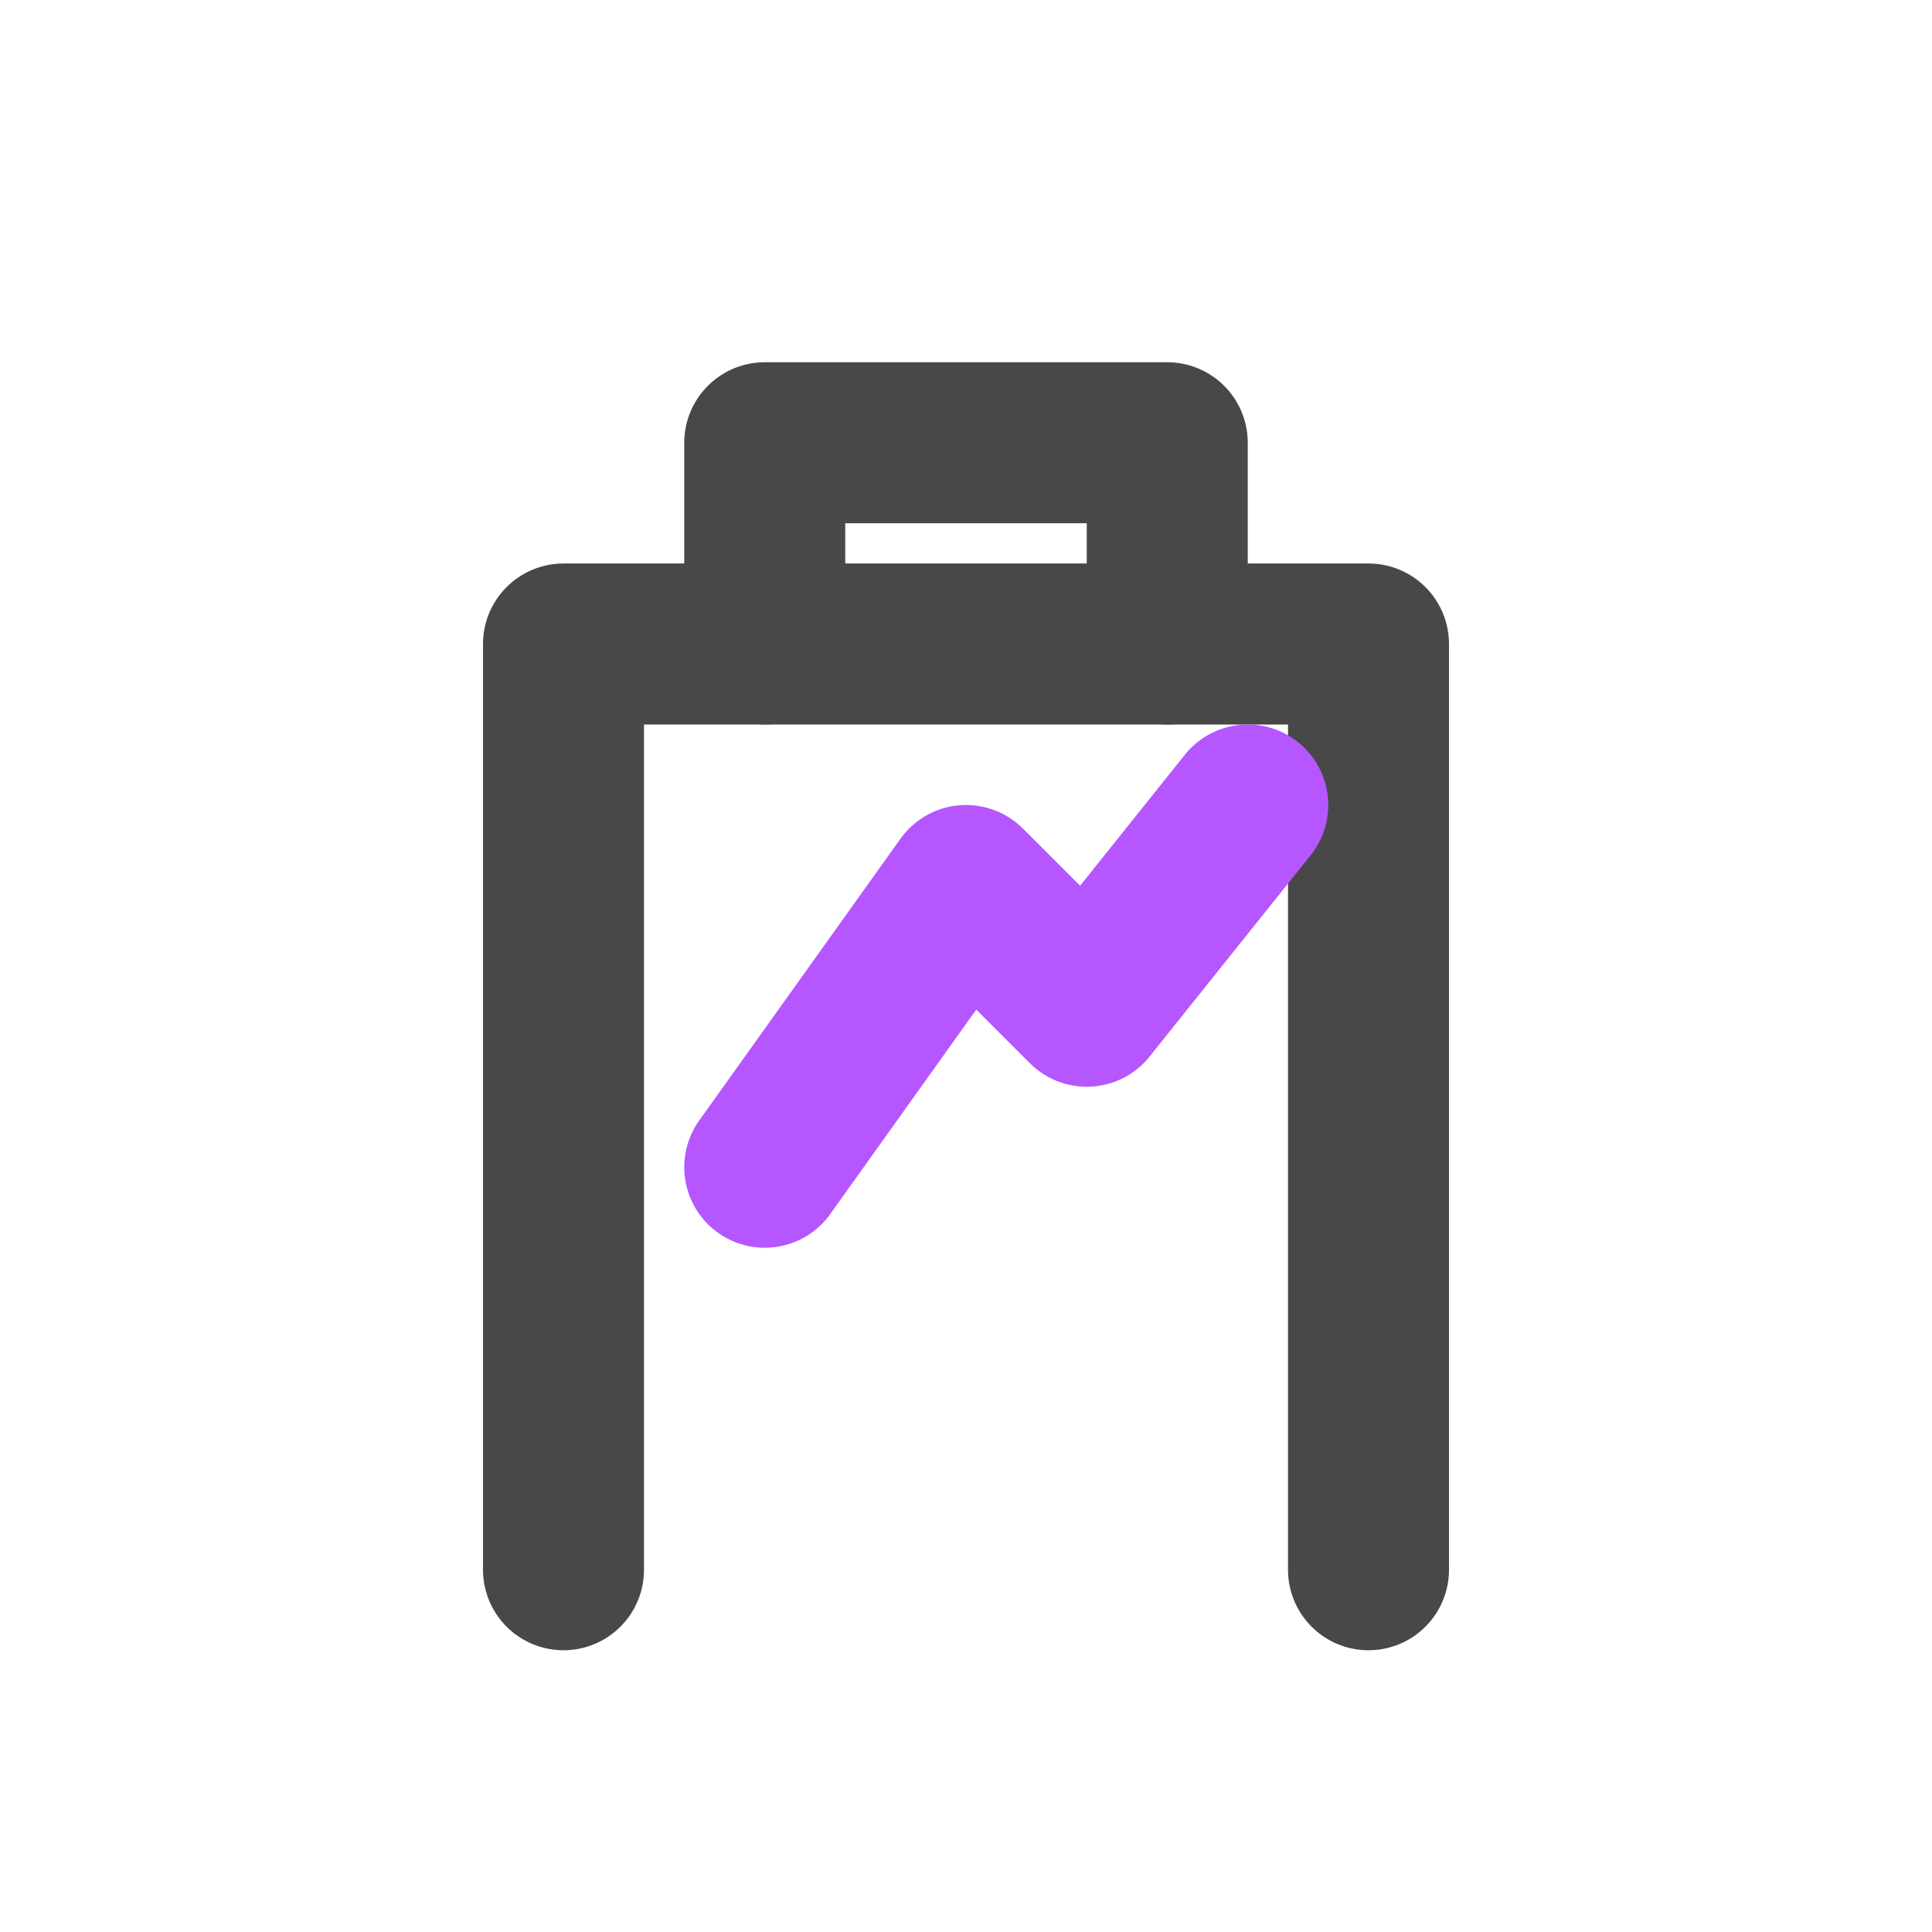
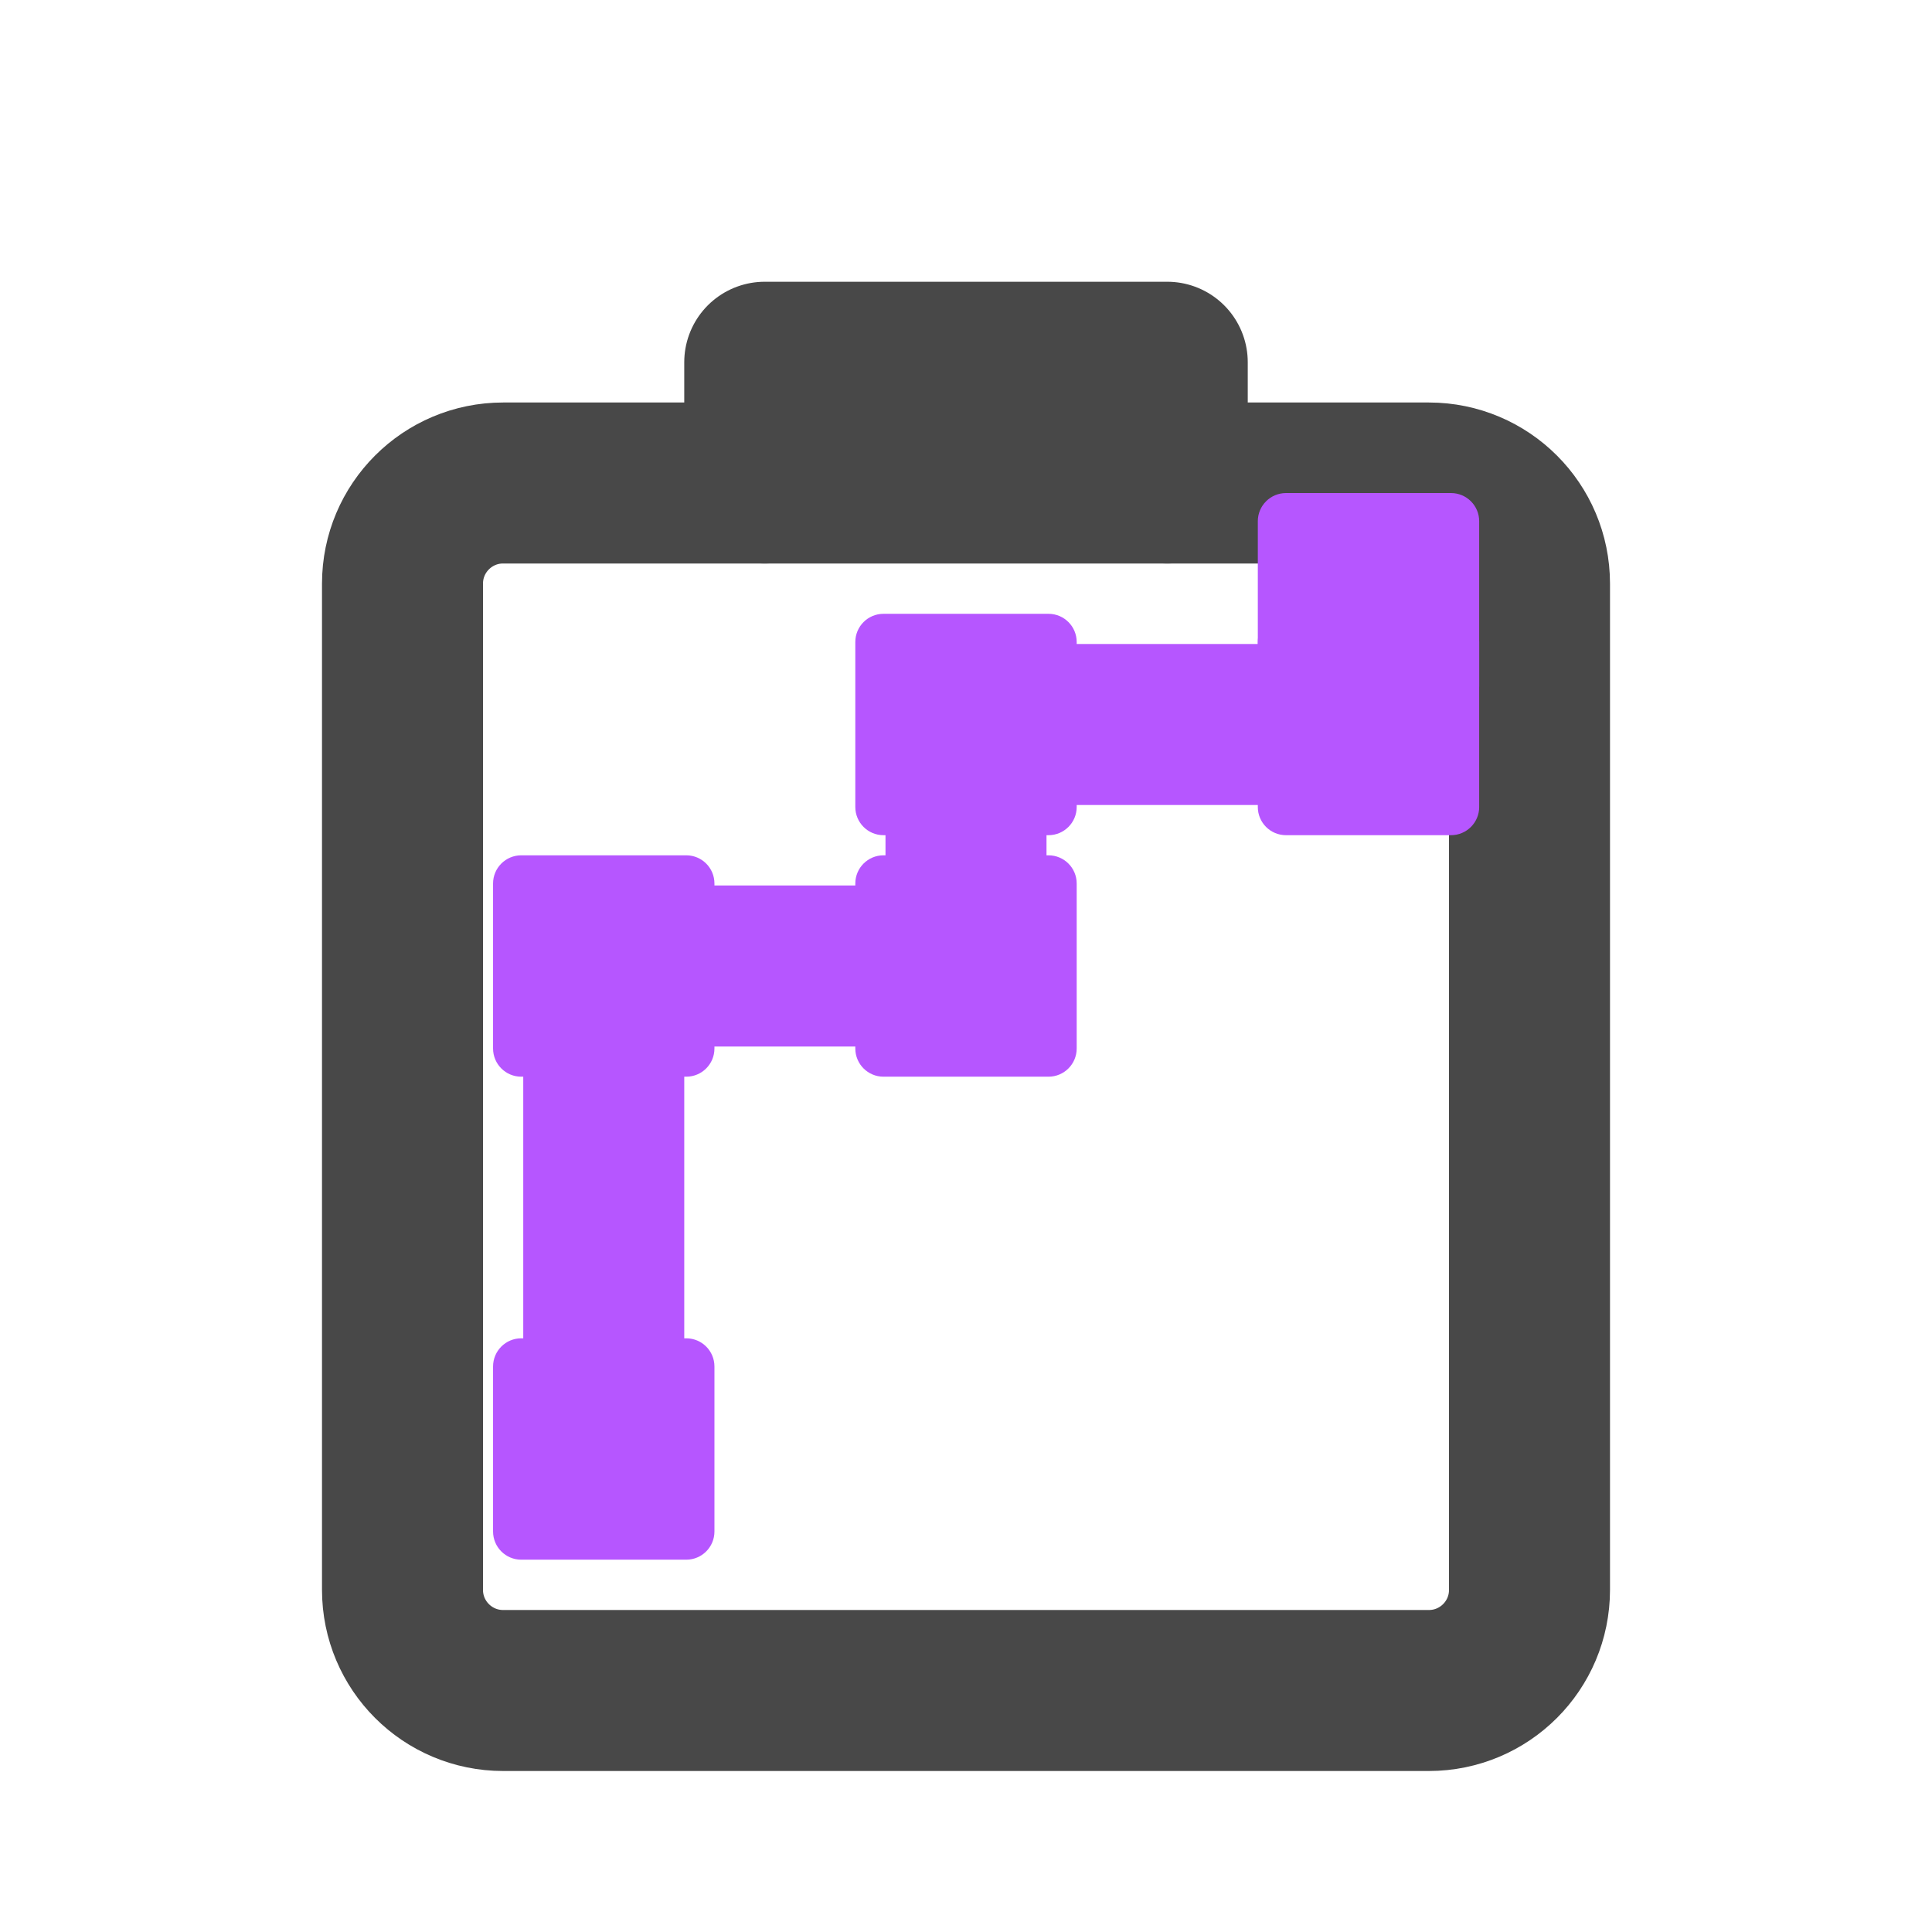
<svg xmlns="http://www.w3.org/2000/svg" width="24" height="24" viewBox="0 0 24 24" fill="none" aria-hidden="true">
-   <path d="M7 19.5 V8 H17 V19.5" stroke="#484848" stroke-width="2" stroke-linecap="round" stroke-linejoin="round" fill="none" />
-   <path d="M9.5 8 V5.5 H14.5 V8" stroke="#484848" stroke-width="2" stroke-linecap="round" stroke-linejoin="round" fill="none" />
-   <path d="M9.5 14.5 L12 11 L13.5 12.5 L15.5 10" stroke="#B656FF" stroke-width="2" stroke-linecap="round" stroke-linejoin="round" fill="none" />
+   <rect x="5" y="6" width="14" height="15" rx="1.25" stroke="#484848" stroke-width="2" stroke-linecap="round" stroke-linejoin="round" fill="none" />
+   <path d="M9.5 6 V4.5 H14.5 V6" stroke="#484848" stroke-width="2" stroke-linecap="round" stroke-linejoin="round" fill="none" />
+   <path d="M7.5 18 L7.5 12 L12 12 L12 9 L17 9 L17 7.5" stroke="#B656FF" stroke-width="2" stroke-linecap="round" stroke-linejoin="round" fill="none" />
+   <rect x="6.125" y="16.625" width="2.75" height="2.75" rx="0.35" fill="#B656FF" />
+   <rect x="6.125" y="10.625" width="2.75" height="2.75" rx="0.35" fill="#B656FF" />
+   <rect x="10.625" y="10.625" width="2.75" height="2.75" rx="0.35" fill="#B656FF" />
+   <rect x="10.625" y="7.625" width="2.75" height="2.75" rx="0.35" fill="#B656FF" />
+   <rect x="15.625" y="7.625" width="2.75" height="2.75" rx="0.35" fill="#B656FF" />
+   <rect x="15.625" y="6.125" width="2.75" height="2.75" rx="0.35" fill="#B656FF" />
</svg>
